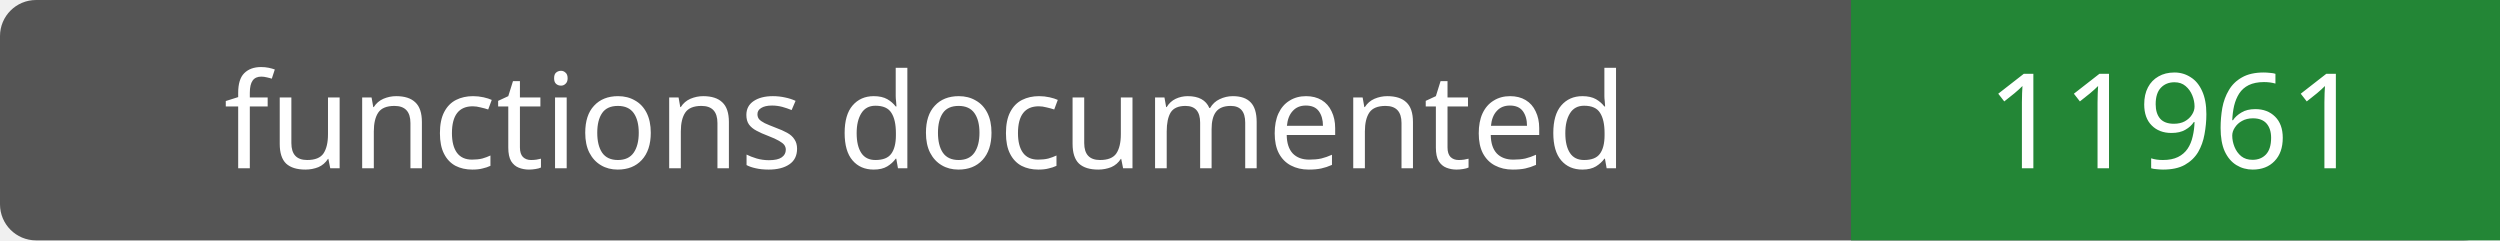
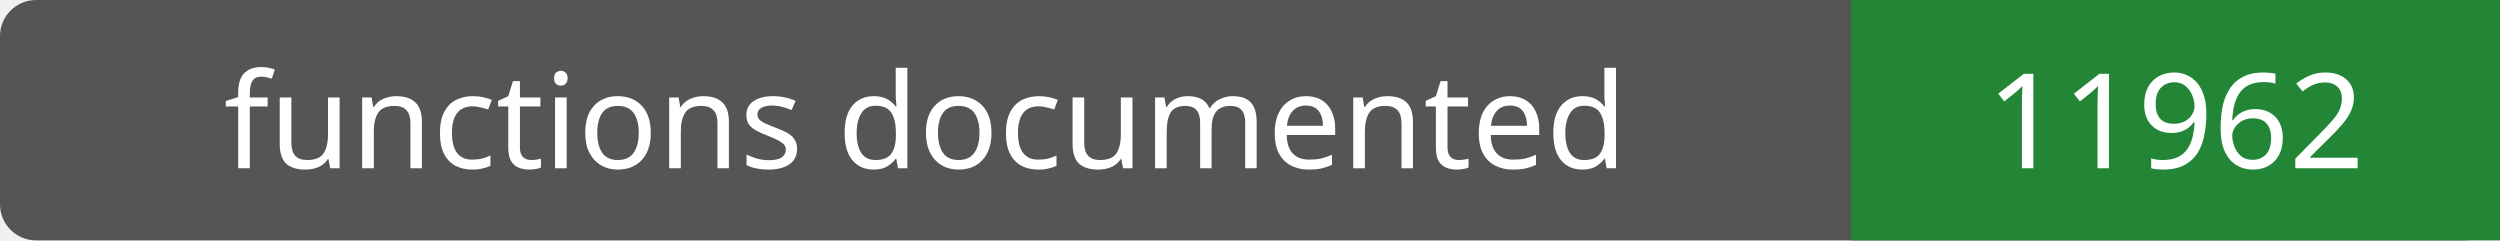
- <svg xmlns="http://www.w3.org/2000/svg" width="208" height="20" role="img" aria-label="functions documented: 11961">
+ <svg xmlns="http://www.w3.org/2000/svg" width="208" height="20" role="img" aria-label="functions documented: 11962">
  <rect width="208" height="20" rx="3" fill="#555" />
  <path fill="#238636" d="M154 0h54v20H154z" />
  <g fill="#fff" text-anchor="middle" font-family="Verdana,sans-serif" font-size="11">
    <text x="77.0" y="14">functions documented</text>
-     <text x="181.0" y="14">11961</text>
+     <text x="181.0" y="14">11962</text>
  </g>
</svg>
